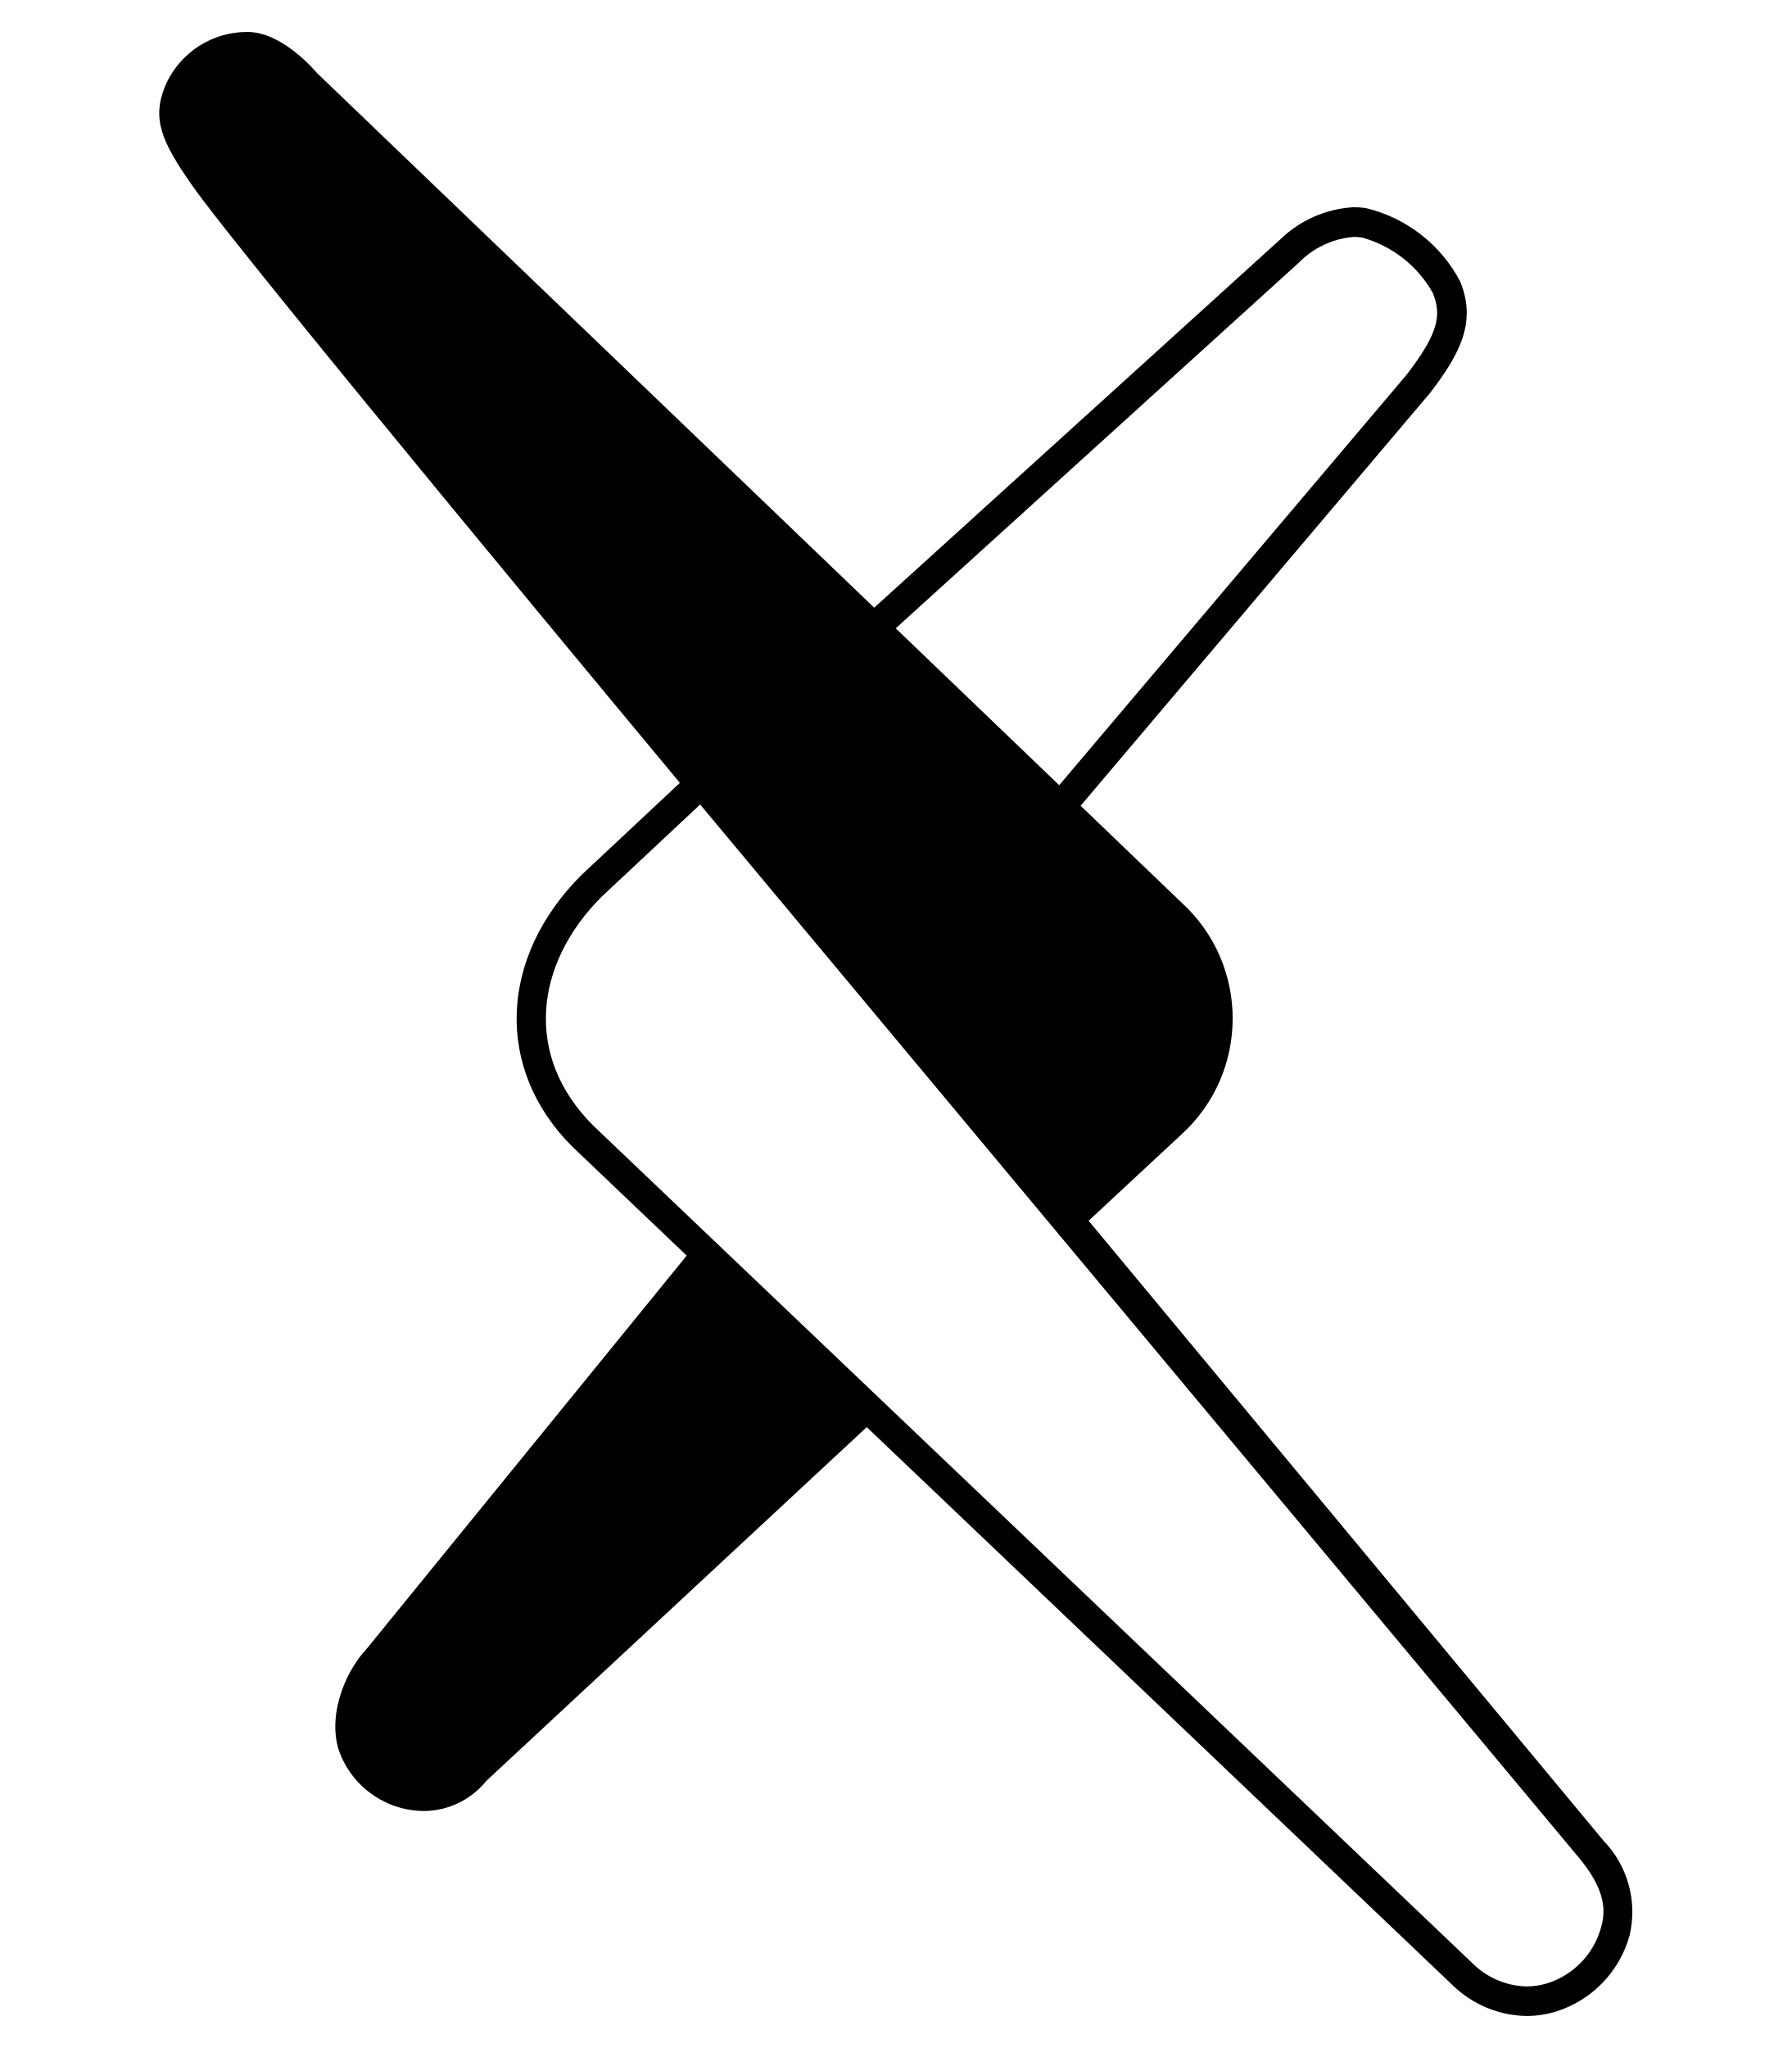
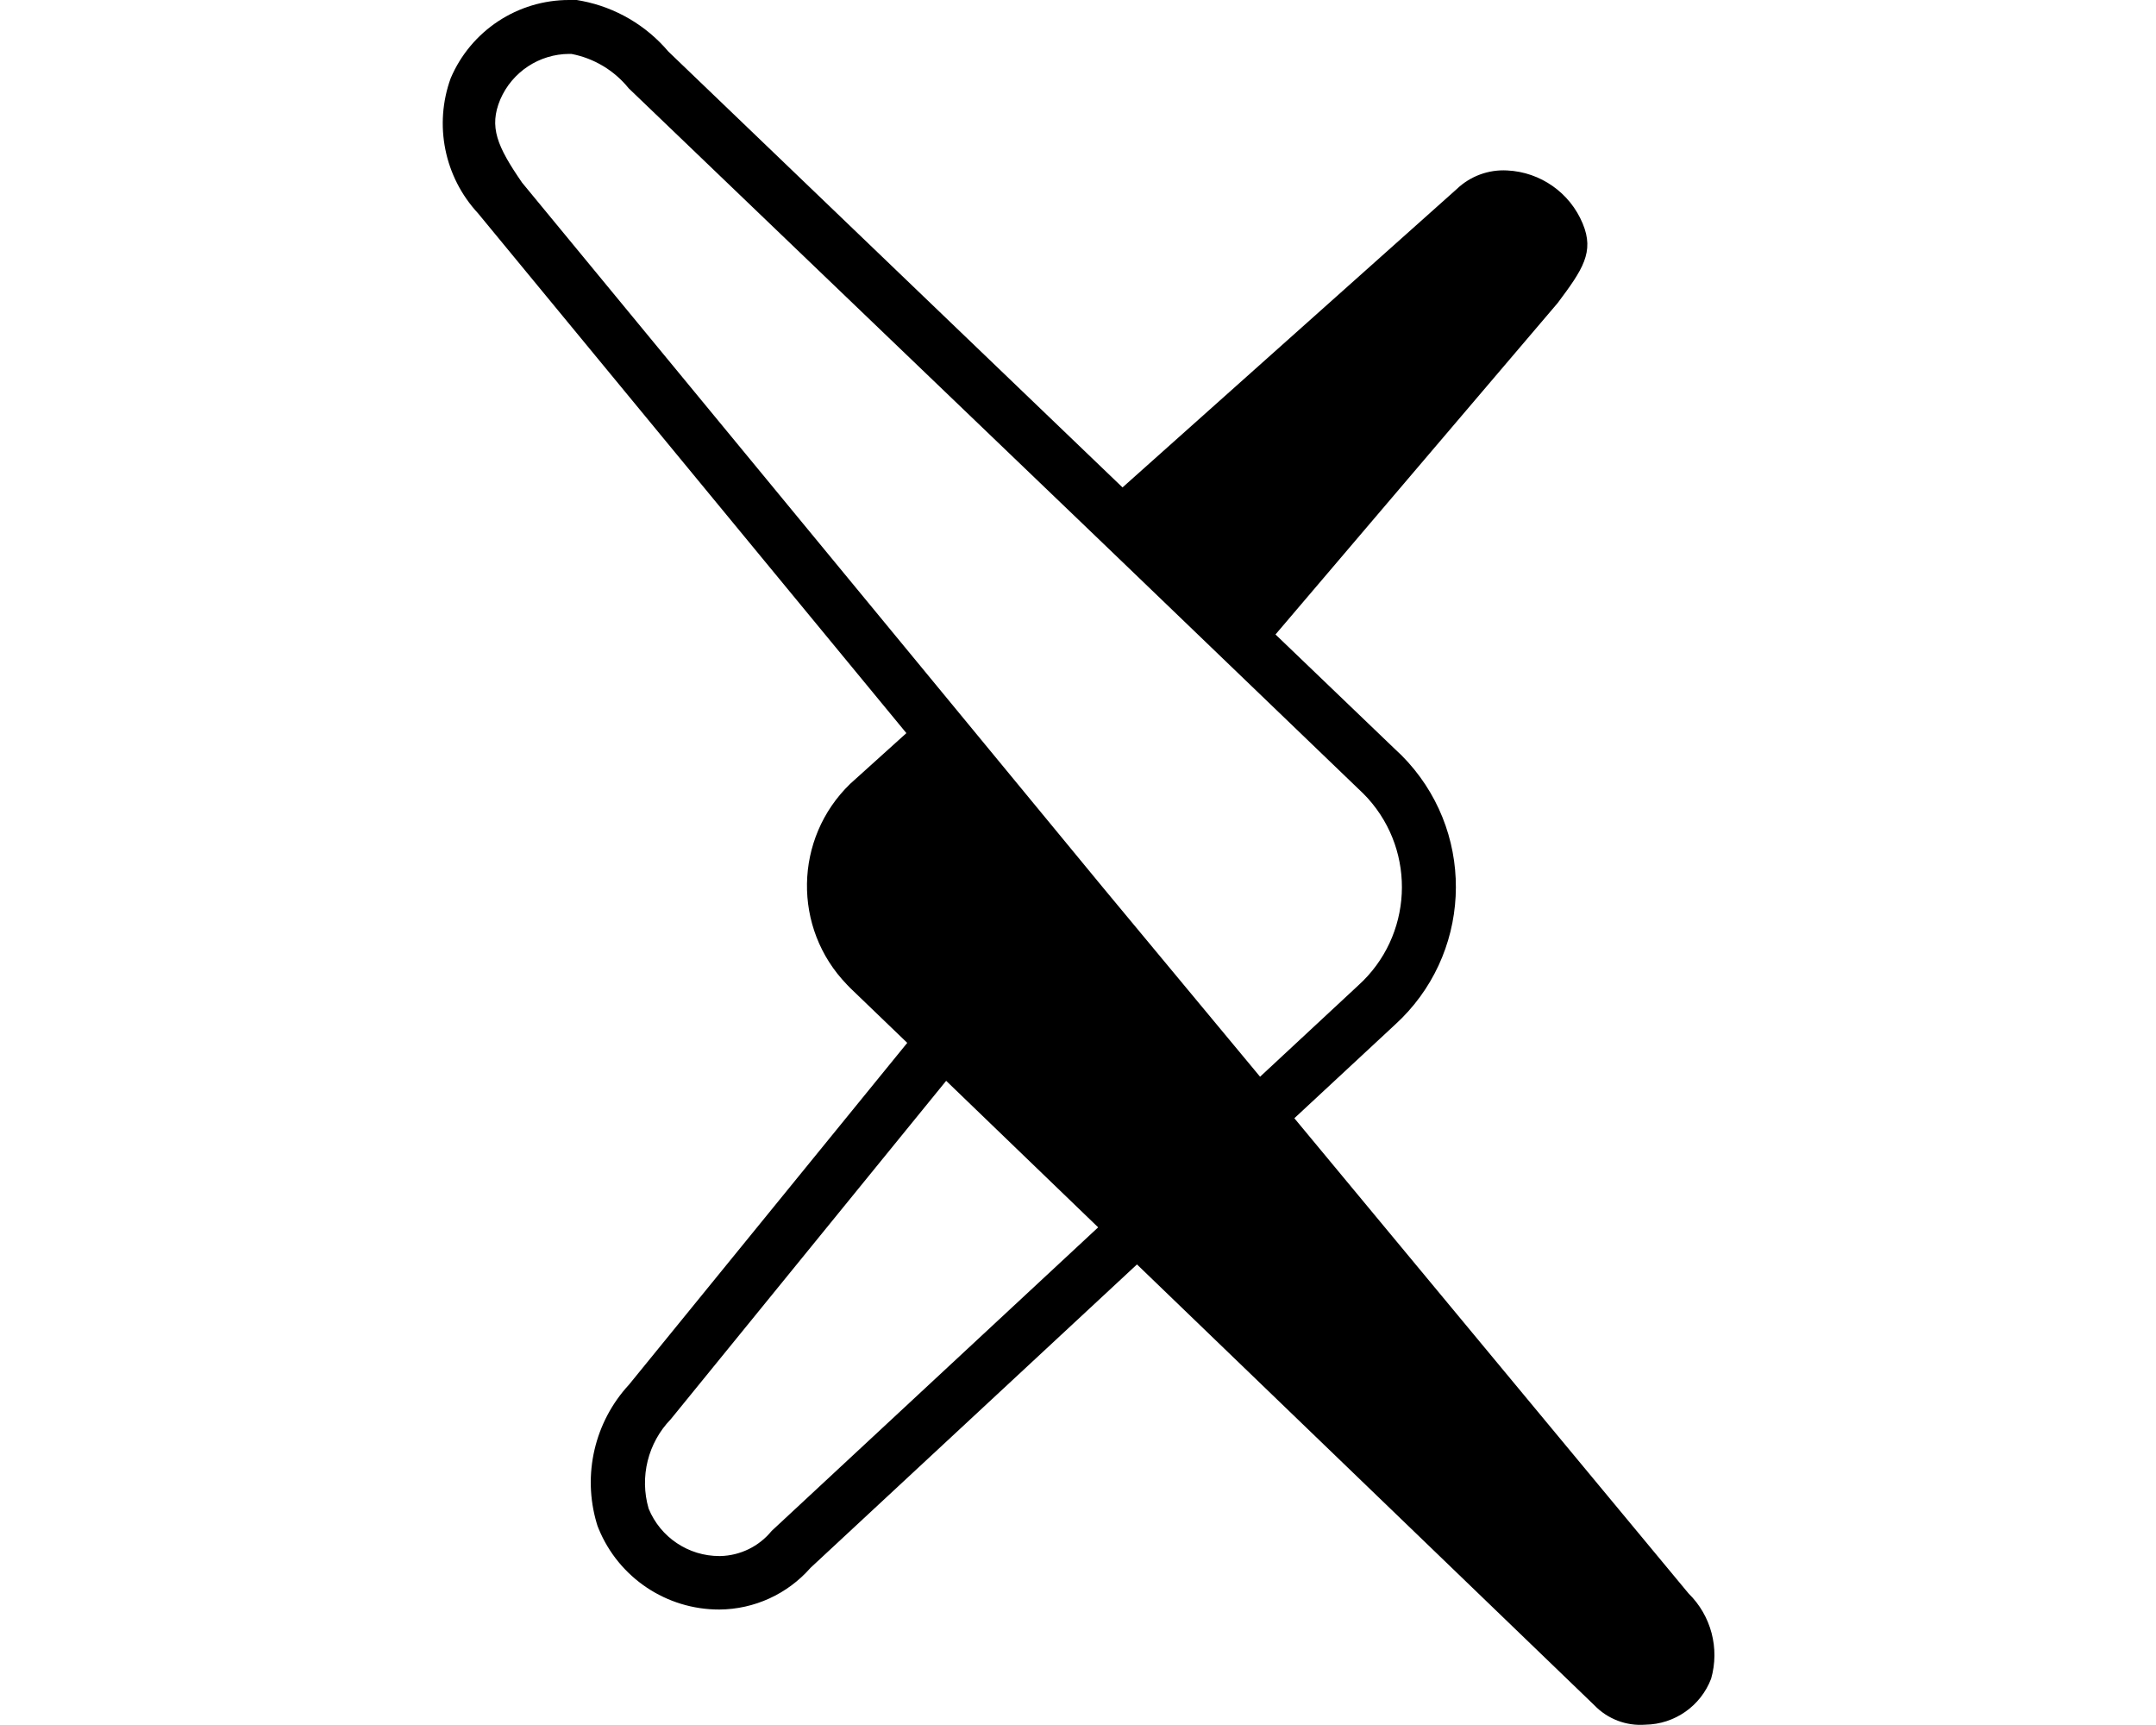
- <svg xmlns="http://www.w3.org/2000/svg" id="svg8" version="1.1" viewBox="0 0 448 512" height="512" width="448">
-   <defs id="defs2" />
-   <g id="layer6">
-     <g transform="matrix(1.55,0,0,-1.55,-123.1994,553.5997)" id="g4" style="stroke-width:0.645">
-       <path fill="currentColor" d="m 119.65,351.996 c -5.85,0.135 -11.194,-3.299 -13.502,-8.676 -2.196,-5.271 -0.619,-8.967 4.197,-15.865 7.055,-10.38 78.824,-96.562 78.824,-96.562 l -15.883,-14.863 c -13.381,-13.378 -13.956,-31.333 -1.51,-43.775 l 18.492,-17.613 -51.598,-63.377 c -4.006,-4.268 -6.485,-11.756 -4.248,-17.131 2.278,-5.536 7.697,-9.129 13.684,-9.07 3.834,0.096 7.433,1.874 9.838,4.861 l 61.369,57.057 94.576,-90.07 c 3.194,-3.084 7.443,-4.84 11.883,-4.91 1.604,0.004 3.198,0.245 4.732,0.715 5.779,1.806 10.249,6.418 11.871,12.252 1.3,5.474 -0.276,11.233 -4.182,15.283 l -83.086,100.012 14.879,13.834 c 11.096,10.003 11.154,27.391 0.127,37.469 l -16.295,15.631 56.256,66.443 0.074,0.086 0.066,0.09 c 5.027,6.531 7.432,11.562 4.84,17.939 -3.134,5.969 -8.697,10.29 -15.256,11.852 -0.677,0.091 -1.359,0.136 -2.043,0.137 l -0.004,-0.012 c -4.429,-0.271 -8.61,-2.131 -11.775,-5.24 l -0.131,-0.107 -0.123,-0.111 -65.207,-59.127 -89.897,86.24 c 0,0 -5.334,6.478 -10.971,6.611 z m 178.104,-33.041 c 0.479,-0.002 0.957,-0.033 1.432,-0.096 4.843,-1.333 8.956,-4.54 11.432,-8.91 1.449,-3.562 1.003,-6.457 -4.197,-13.215 l -56.059,-66.219 -26.375,25.303 64.955,58.906 c 2.339,2.415 5.465,3.911 8.812,4.217 v 0.014 z M 192.436,227.402 334.446,57.244 c 2.787,-3.489 4.529,-6.979 3.342,-10.912 -1.161,-4.303 -4.435,-7.718 -8.686,-9.057 -1.081,-0.334 -2.205,-0.504 -3.336,-0.506 -3.208,0.076 -6.27,1.356 -8.576,3.588 l -142.033,135.285 c -11.172,11.172 -9.482,26.02 1.393,36.895 z" id="path2" style="stroke-width:0.416" />
-     </g>
+ <svg xmlns="http://www.w3.org/2000/svg" viewBox="0 0 20 16">
+   <g id="Icons">
+     <path d="M15.664,14.78l-3.657-4.408.932-.866a1.729,1.729,0,0,0,.123-2.436,1.612,1.612,0,0,0-.124-.124L11.832,5.885,14.45,2.81c.232-.31.342-.472.232-.736a.8.8,0,0,0-.7-.493.626.626,0,0,0-.469.173l-3.1,2.767L6.2.478a1.4,1.4,0,0,0-.8-.469L5.35,0H5.281a1.193,1.193,0,0,0-1.1.725,1.227,1.227,0,0,0,.253,1.253L8.408,6.8l-.521.47a1.317,1.317,0,0,0-.03,1.863l.03.031.529.509-2.581,3.17a1.336,1.336,0,0,0-.3,1.285l.008.026.01.025a1.208,1.208,0,0,0,1.12.75,1.136,1.136,0,0,0,.846-.387l3.028-2.814,4.243,4.089a.593.593,0,0,0,.474.18.663.663,0,0,0,.609-.426A.8.8,0,0,0,15.664,14.78ZM4.641.922A.7.7,0,0,1,5.281.5H5.3a.9.9,0,0,1,.532.319l4.207,4.035.353.339L12.6,7.316c.031.028.06.058.088.088A1.23,1.23,0,0,1,12.6,9.14l-.911.847L10.233,8.234l0,0-5.39-6.54C4.611,1.357,4.534,1.177,4.641.922ZM7.158,14.2a.633.633,0,0,1-.477.233H6.674a.709.709,0,0,1-.657-.44.851.851,0,0,1,.206-.83l2.554-3.138,1.41,1.359Z" />
  </g>
</svg>
